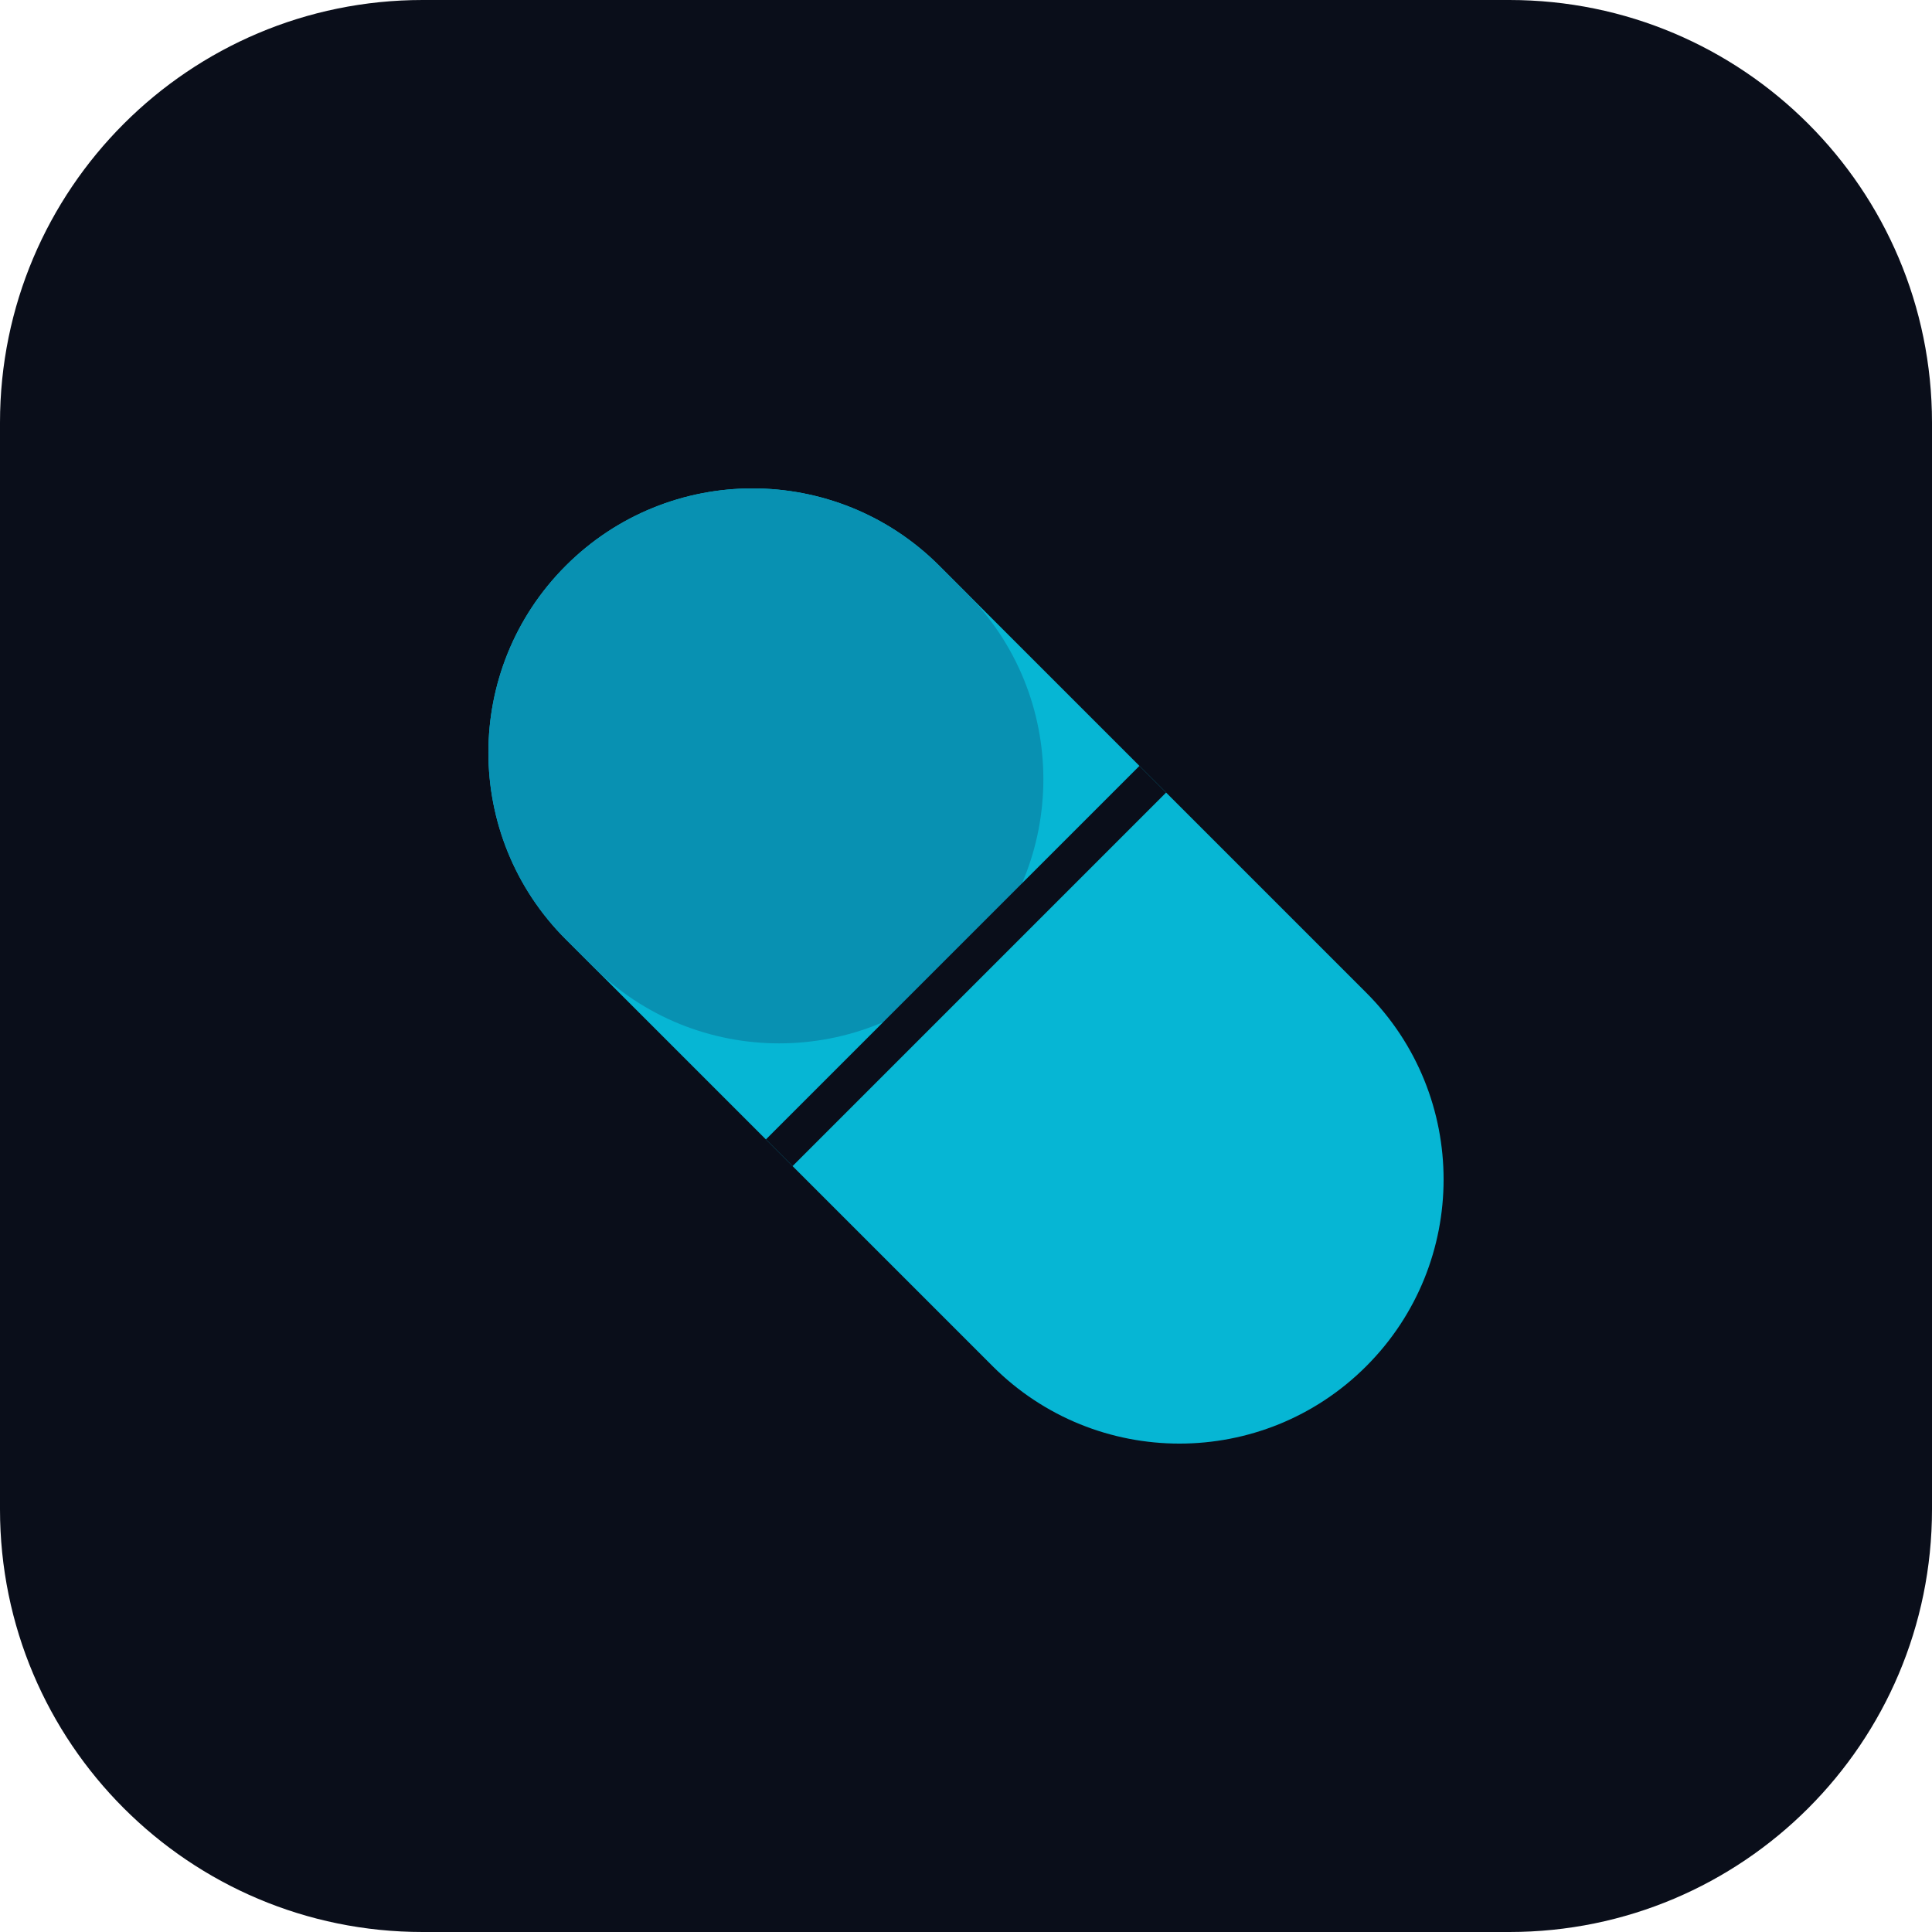
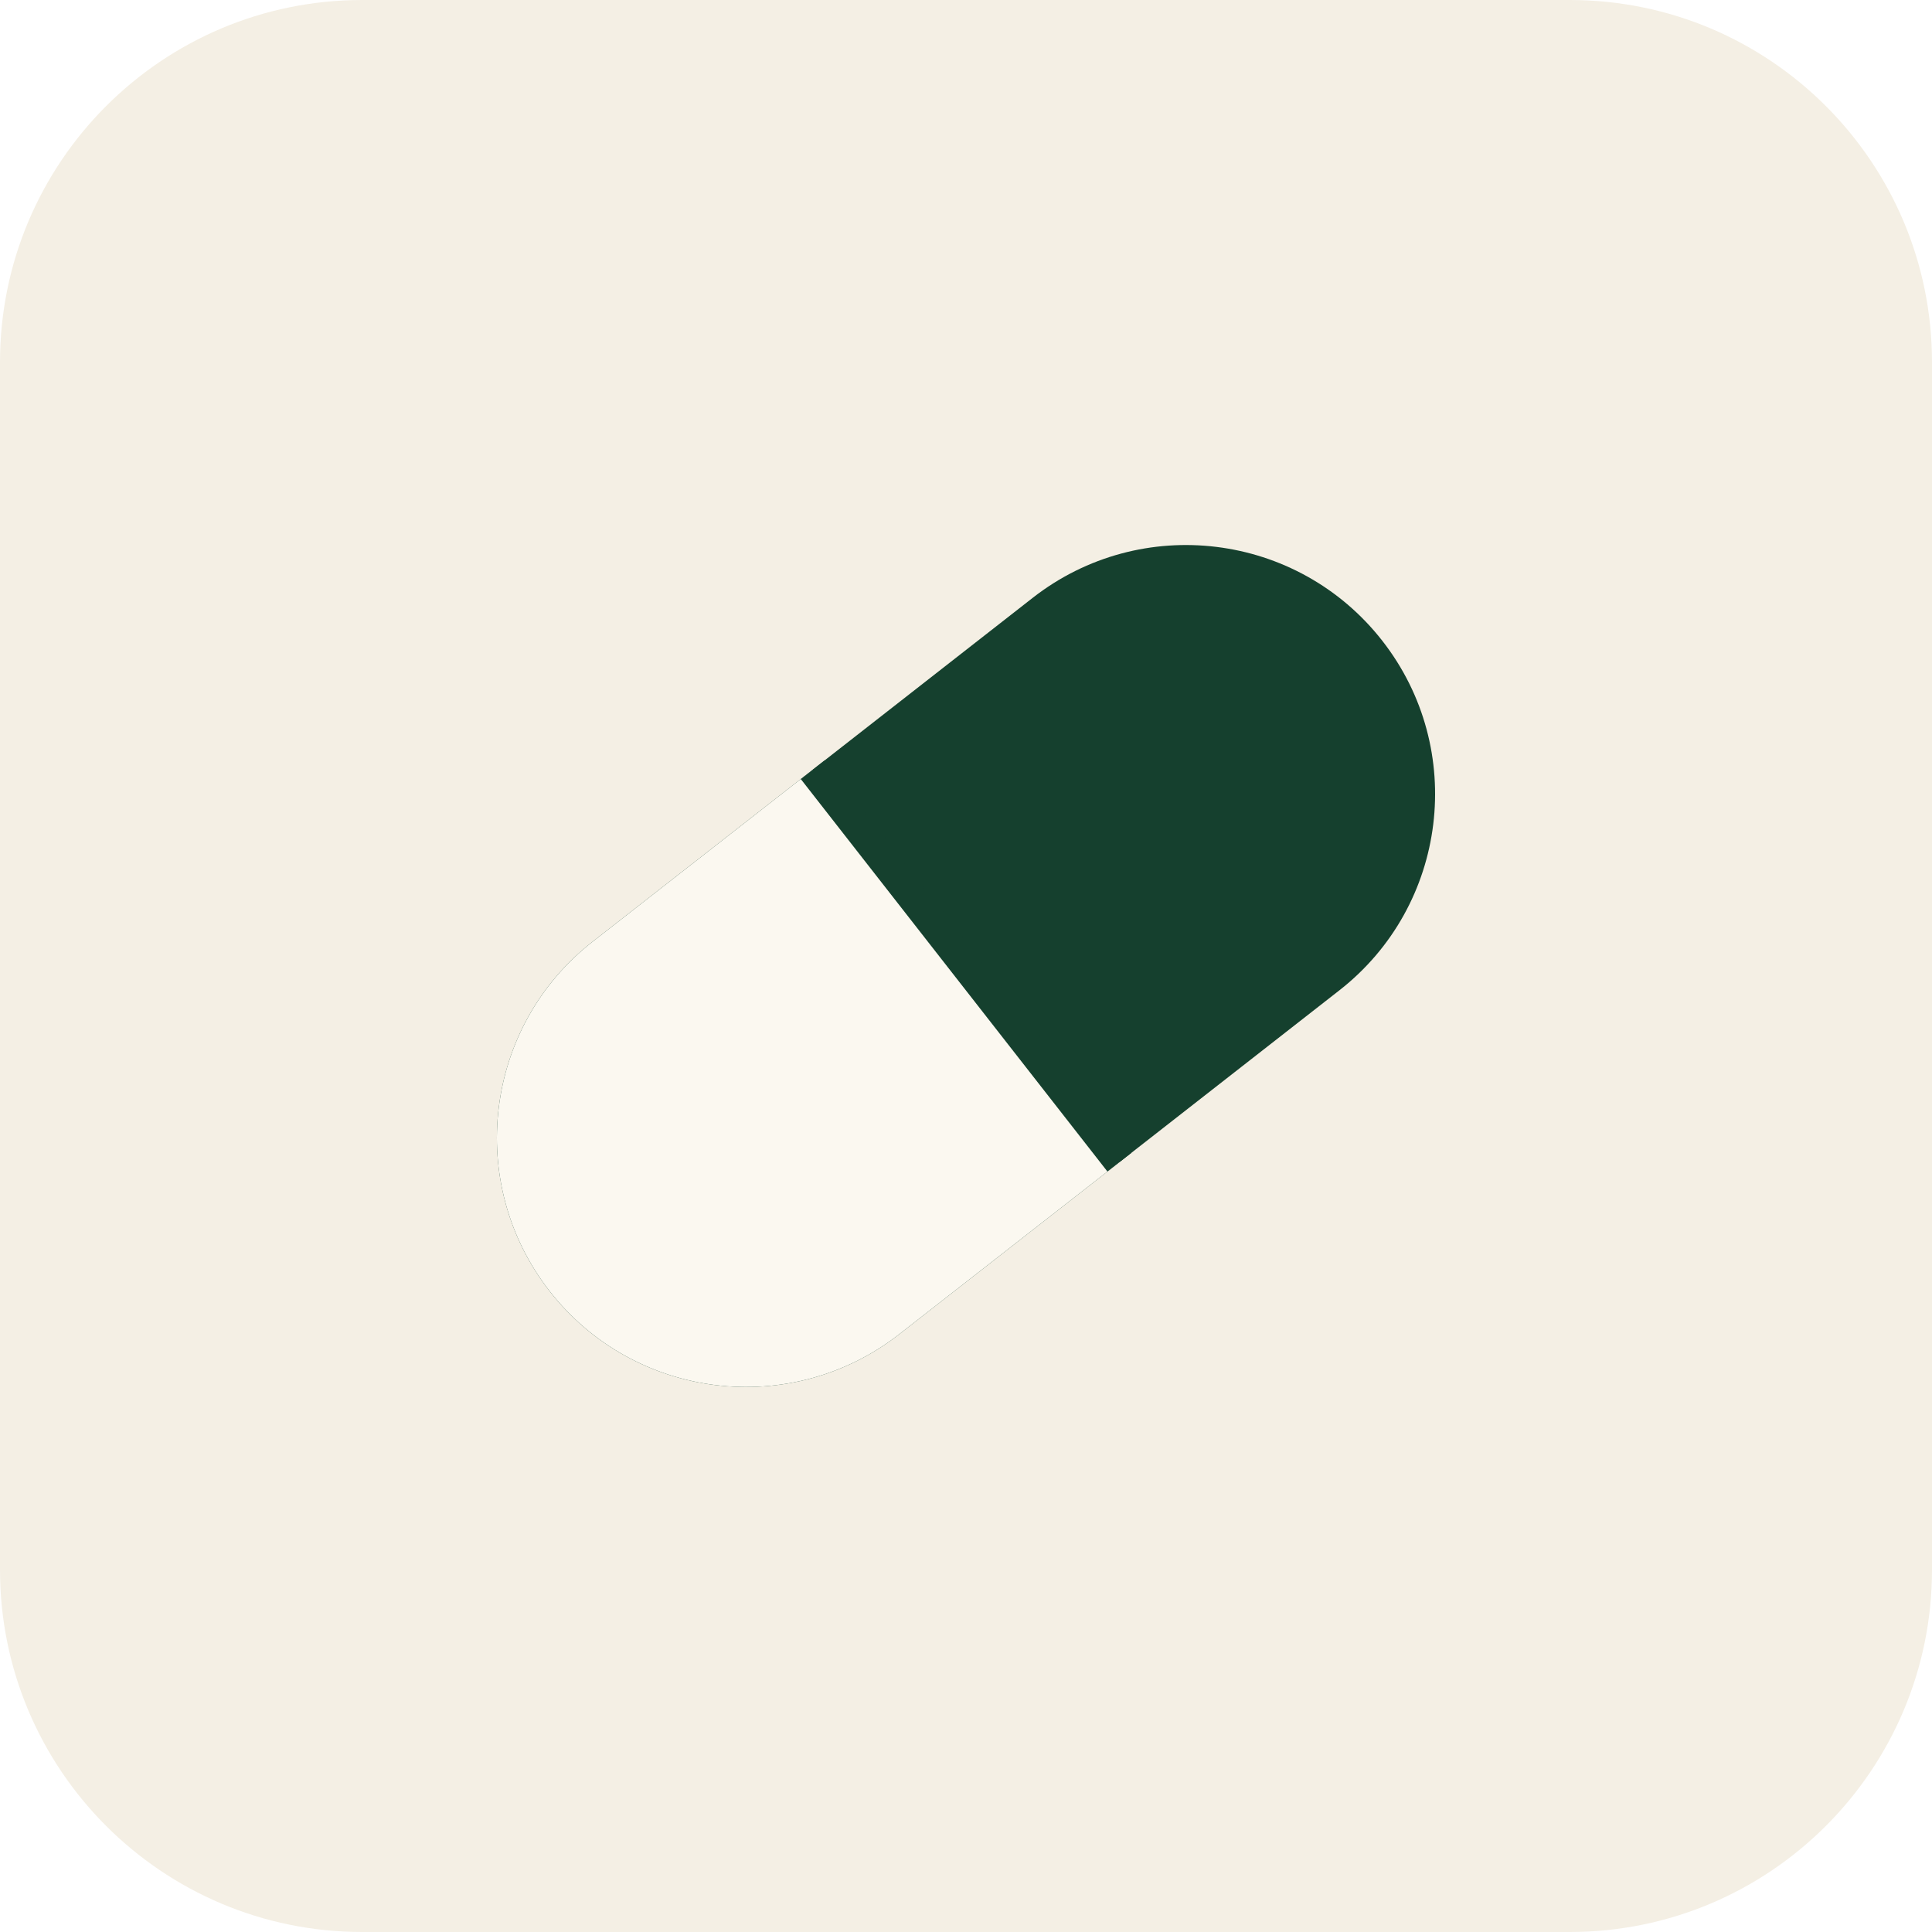
- <svg xmlns="http://www.w3.org/2000/svg" width="512" height="512" viewBox="0 0 512 512">
-   <rect width="512" height="512" rx="112" fill="#0A0E1A" />
-   <g transform="translate(256 256) rotate(45)">
-     <rect x="-150" y="-70" width="300" height="140" rx="70" fill="#06B6D4" />
-     <rect x="-150" y="-70" width="150" height="140" rx="70" fill="#0891B2" />
-     <line x1="0" y1="-70" x2="0" y2="70" stroke="#0A0E1A" stroke-width="10" />
+ <svg xmlns="http://www.w3.org/2000/svg" width="512" height="512" viewBox="0 0 512 512" role="img" aria-label="DrugBug">
+   <rect width="512" height="512" rx="96" fill="#f4efe4" />
+   <g transform="translate(256 256) rotate(-38)">
+     <rect x="-140" y="-66" width="280" height="132" rx="66" fill="#15402e" />
+     <path d="M -140 0 a 66 66 0 0 1 66 -66 L 0 -66 L 0 66 L -74 66 a 66 66 0 0 1 -66 -66 Z" fill="#fbf8f0" />
+     <line x1="0" y1="-66" x2="0" y2="66" stroke="#15402e" stroke-width="8" />
  </g>
</svg>
